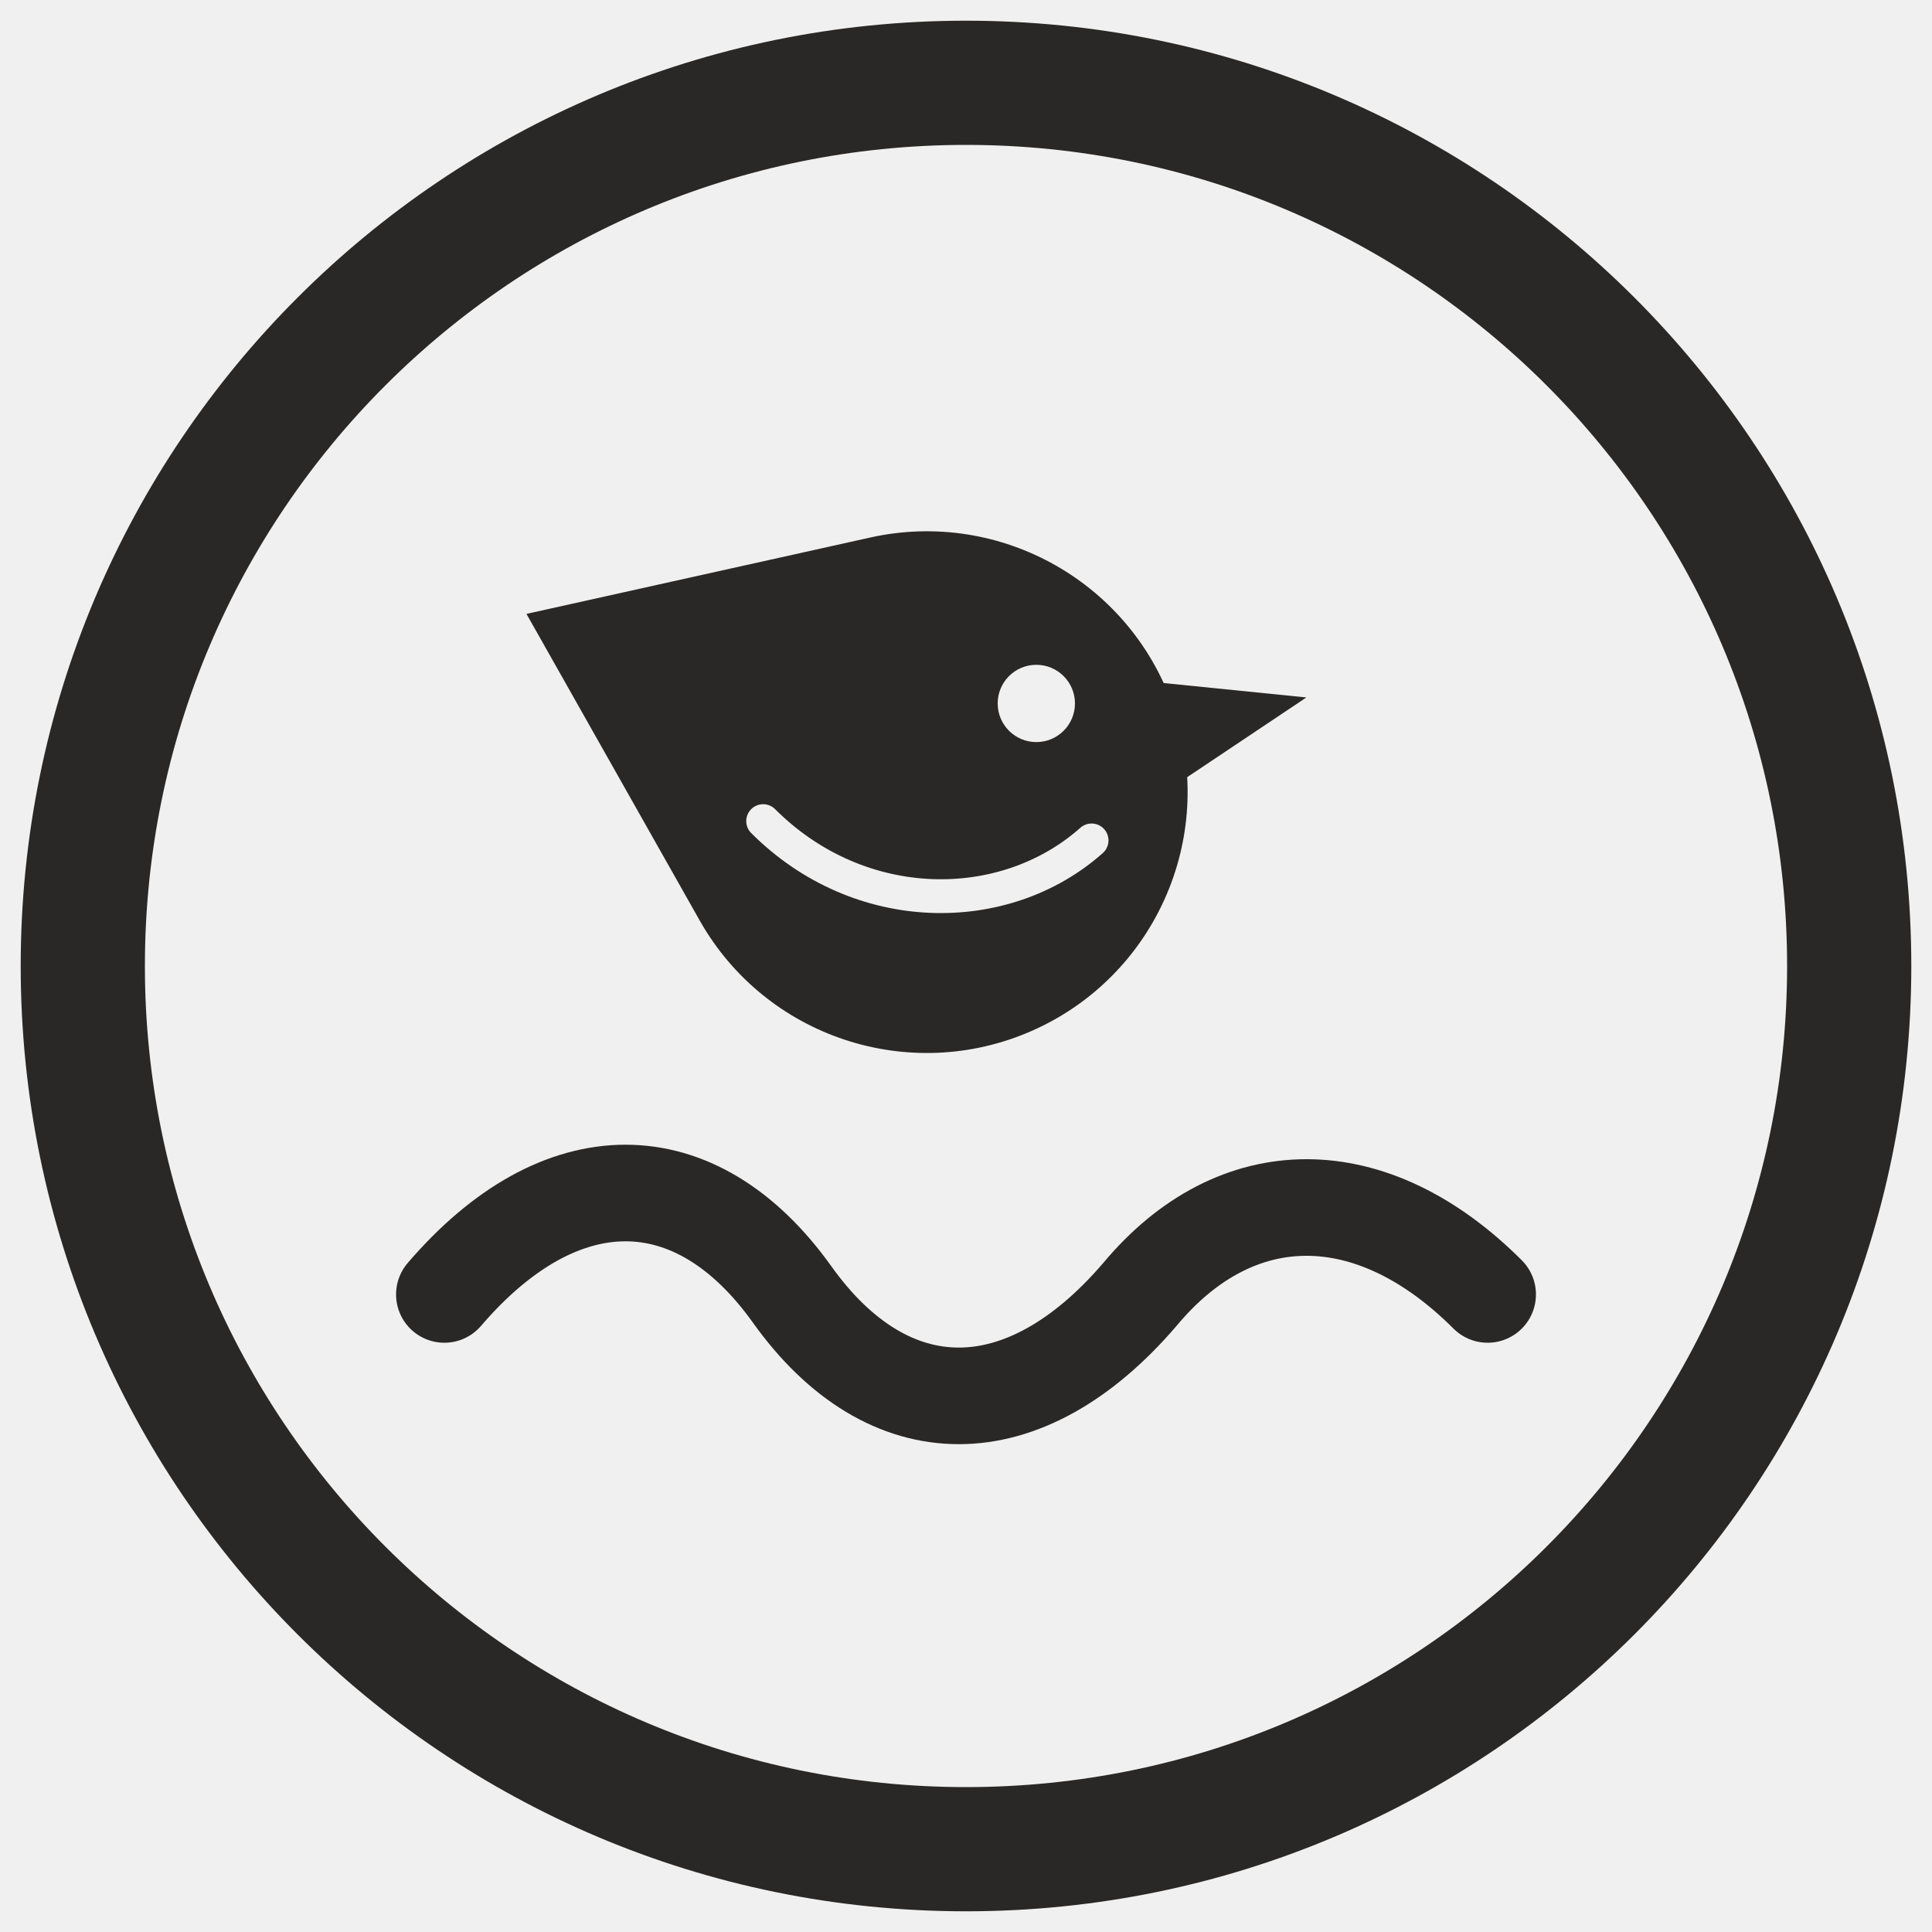
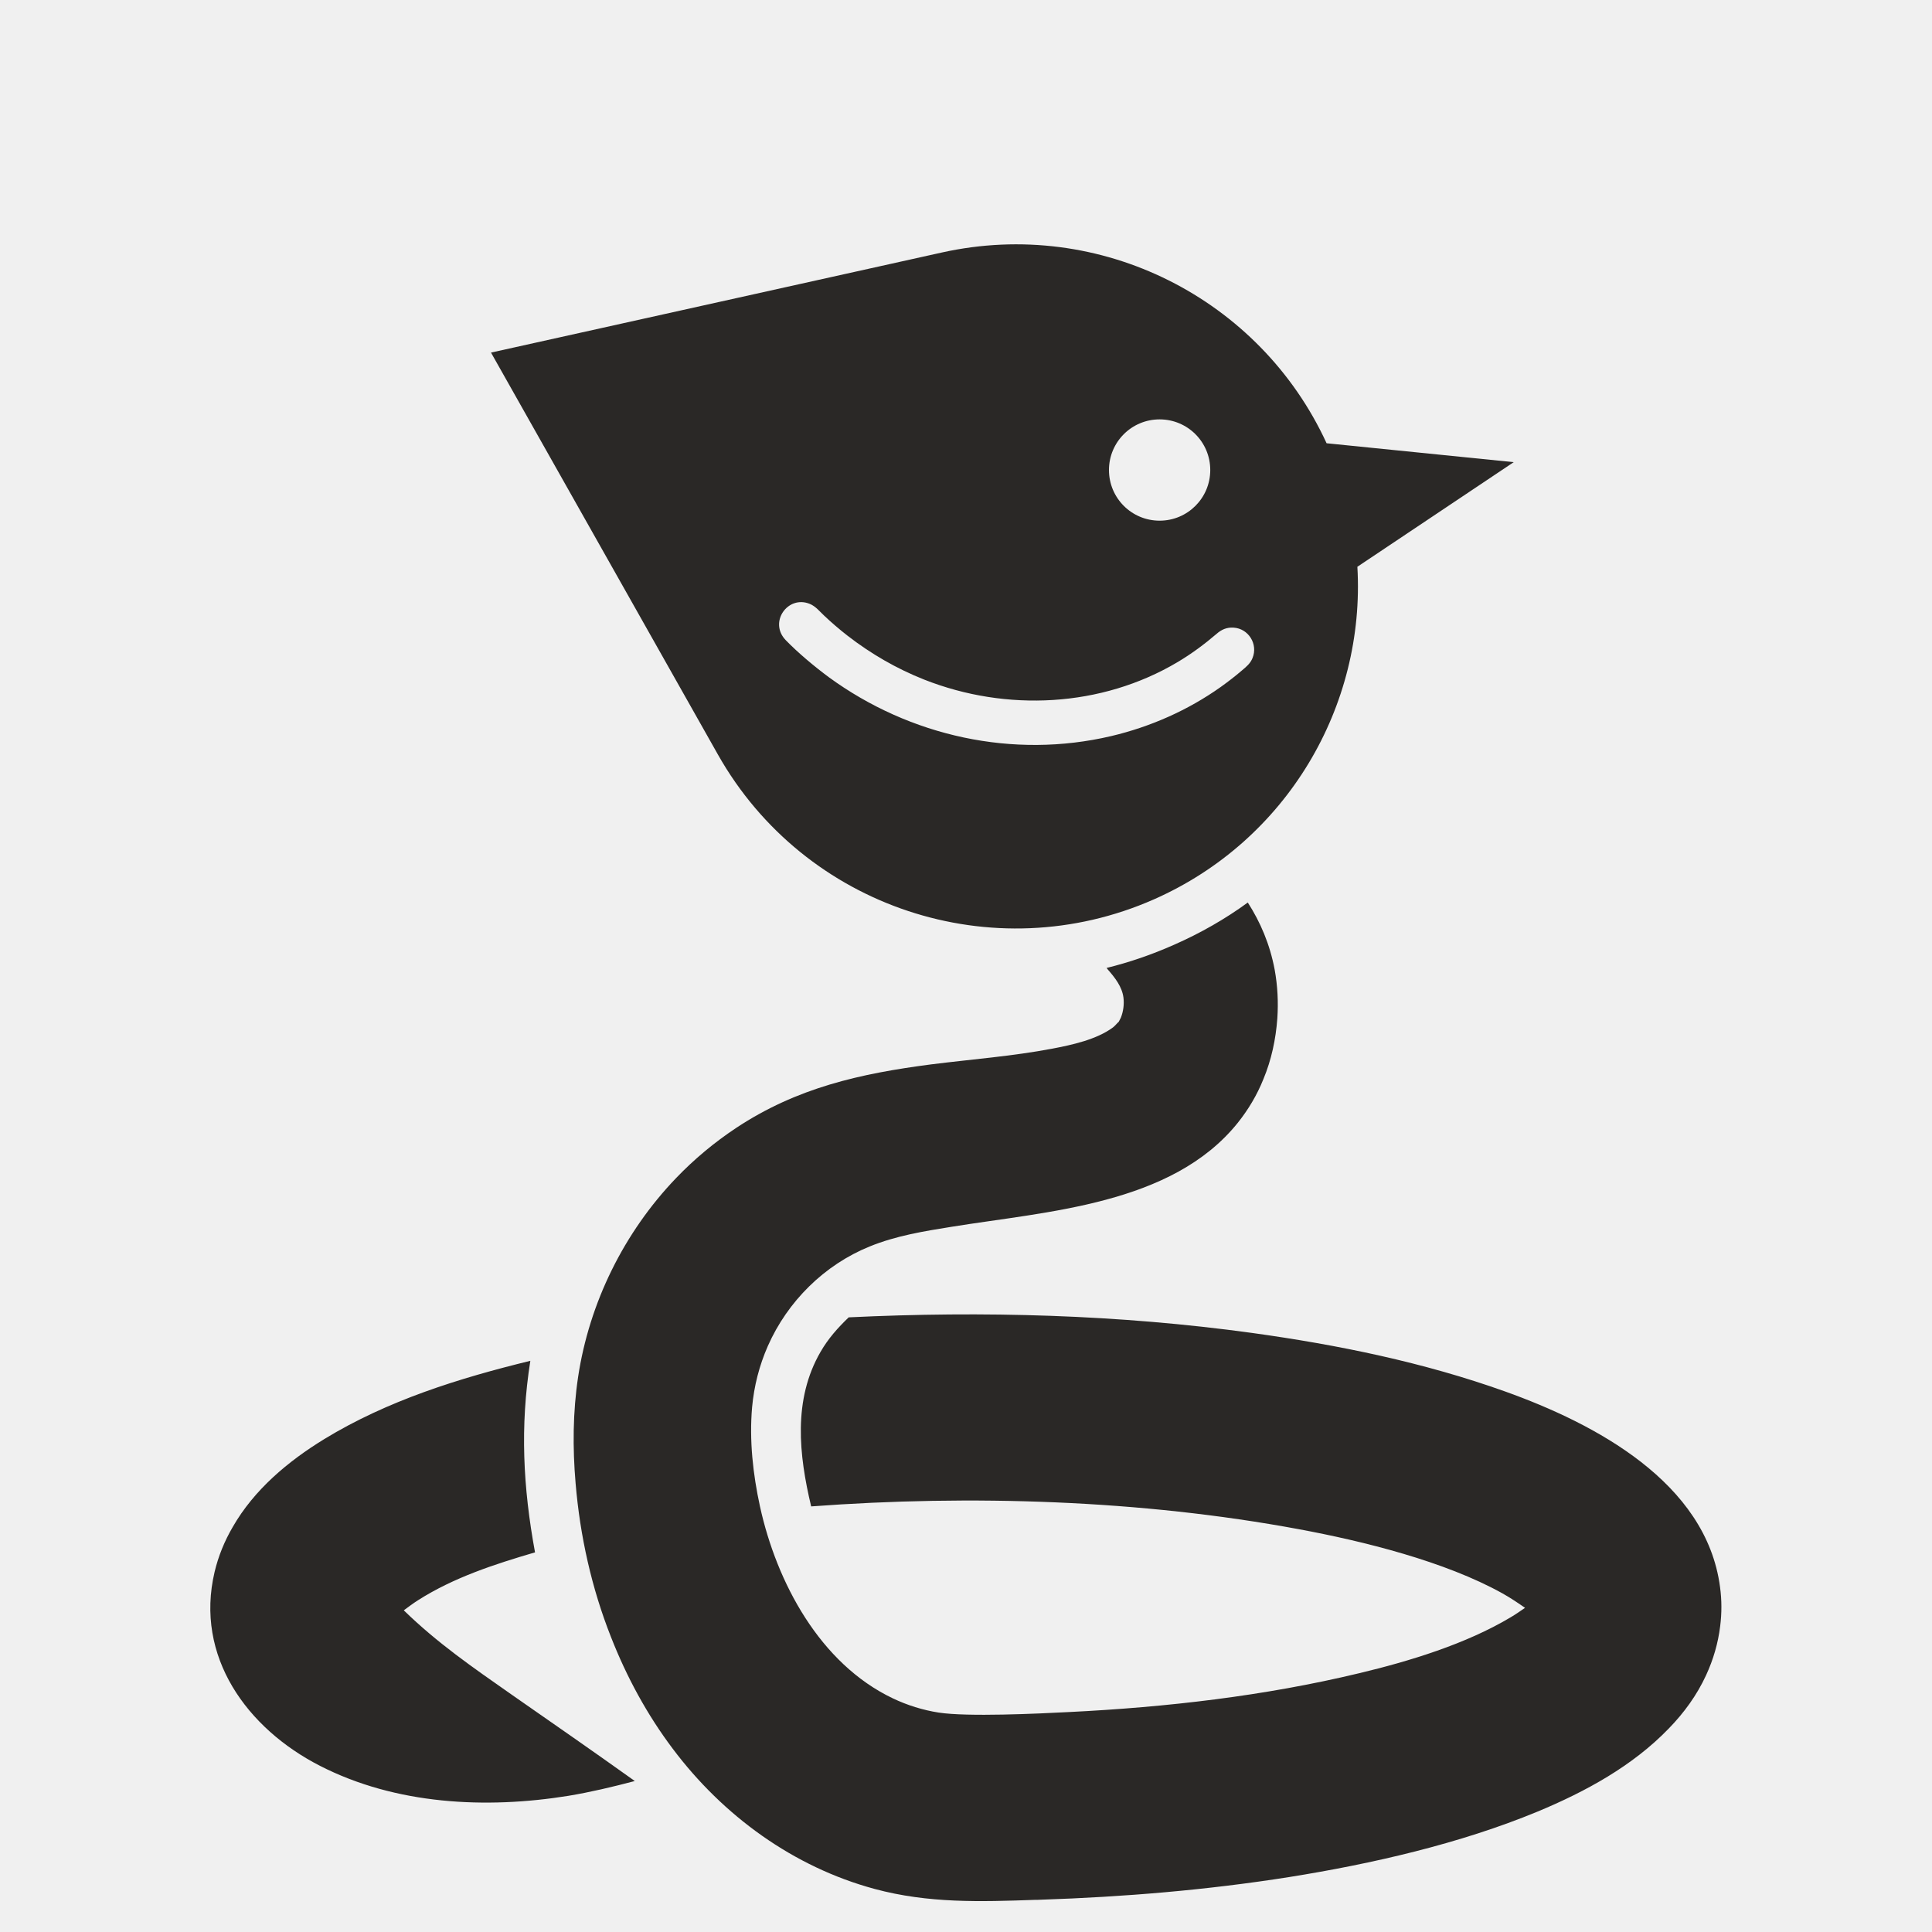
<svg xmlns="http://www.w3.org/2000/svg" viewBox="0 0 140 140" width="140" height="140">
-   <defs>
-     <mask id="mon" maskUnits="userSpaceOnUse" x="0" y="0" width="140" height="140">
-       <rect width="140" height="140" fill="#000" />
-       <circle cx="70" cy="70" r="64" fill="none" stroke="#fff" stroke-width="9" />
-       <g transform="translate(70 70) scale(0.7) translate(-70 -70)">
-         <g transform="translate(66 52) scale(0.5)">
-           <path d="M-83 -36.9L-11.84 -52.71A54 54 0 1 1 -47.14 26.57Z" fill="#fff" />
-           <path d="M47.94 0.82L78.47 -19.6L41.93 -23.29Z" fill="#fff" />
-           <circle cx="22.56" cy="-18.36" r="8" fill="#000" />
-           <path d="M-34 6C-14 26 16 26 34 10" fill="none" stroke="#000" stroke-width="7" stroke-linecap="round" />
-         </g>
-         <path d="M16 104C28 90 42 90 52 104C62 118 76 118 88 104C98 92 112 92 124 104" fill="none" stroke="#fff" stroke-width="10" stroke-linecap="round" />
-       </g>
-     </mask>
-   </defs>
-   <rect width="140" height="140" fill="#2A2826" mask="url(#mon)" />
+   <path fill="#2A2826" d="M58.78 109.16C57.89 105.43 57.45 101.43 59.46 97.96C60.02 96.99 60.7 96.23 61.5 95.46C71.24 94.99 81.06 95.26 90.73 96.59C96.95 97.45 103.17 98.72 109.09 100.84C115.56 103.16 123.64 107.4 124.64 115C124.77 115.94 124.77 116.9 124.65 117.84C124.5 119.07 124.15 120.27 123.63 121.39C122.97 122.83 122.03 124.12 120.93 125.25C118.31 127.97 114.89 129.83 111.43 131.27C105.8 133.6 99.42 135.06 93.41 136.02C87.46 136.96 81.44 137.46 75.42 137.66C75.28 137.67 75.15 137.67 75.01 137.67C71.05 137.81 67.27 137.93 63.38 136.88C57.49 135.29 52.4 131.58 48.75 126.72C46.89 124.25 45.41 121.52 44.28 118.64C42.87 115.08 42.03 111.3 41.71 107.48C41.49 104.92 41.51 102.33 41.89 99.79C42.7 94.4 45.22 89.3 48.99 85.37C50.3 84 51.77 82.78 53.35 81.73C57.75 78.82 62.32 77.8 67.47 77.13C70.4 76.76 73.35 76.54 76.25 75.99C77.67 75.72 79.47 75.33 80.65 74.45C80.81 74.33 80.92 74.17 81.07 74.04C81.11 73.94 81.18 73.85 81.22 73.75C81.4 73.3 81.47 72.78 81.41 72.29C81.31 71.5 80.79 70.84 80.28 70.26C80.25 70.22 80.22 70.18 80.19 70.14C81.82 69.74 83.46 69.18 85.08 68.46C87.01 67.61 88.79 66.59 90.42 65.4C91.33 66.82 92.02 68.41 92.37 70.28C92.58 71.44 92.64 72.63 92.56 73.8C92.45 75.31 92.13 76.81 91.55 78.2C91.09 79.35 90.45 80.42 89.68 81.38C84.9 87.31 75.9 87.77 68.94 88.9C66.94 89.22 64.92 89.55 63.03 90.32C59.74 91.65 57.07 94.3 55.64 97.54C55.02 98.95 54.64 100.44 54.5 101.97C54.29 104.36 54.56 106.82 55.07 109.16C56.28 114.67 59.41 120.55 64.7 123.07C65.75 123.57 66.87 123.92 68.02 124.1C70.11 124.42 75.19 124.18 77.49 124.06C84.54 123.71 91.61 122.9 98.48 121.25C102.13 120.38 106.23 119.13 109.46 117.2C109.82 116.99 110.16 116.75 110.51 116.51C109.98 116.14 109.44 115.78 108.87 115.46C104.7 113.14 98.8 111.68 94.11 110.81C82.69 108.69 70.35 108.3 58.78 109.16ZM35.58 25.55L68.24 18.3C79.75 15.74 91.31 21.64 96.13 32.12L109.69 33.49L98.36 41.07C98.95 51.16 93.27 60.91 83.62 65.17C71.97 70.31 58.3 65.78 52.03 54.69ZM46 129.06C44.41 129.48 42.82 129.86 41.2 130.13C35.2 131.1 28.68 130.77 23.19 127.96C17.91 125.26 14.1 120.05 15.55 113.91C15.82 112.77 16.27 111.67 16.86 110.66C18.41 107.95 20.87 105.89 23.5 104.28C28.07 101.49 33.26 99.87 38.43 98.61C37.68 103.36 37.9 107.77 38.77 112.49C35.84 113.35 32.88 114.31 30.29 115.96C29.93 116.19 29.6 116.44 29.26 116.69C31.69 119.06 34.25 120.82 37.02 122.76C40.02 124.85 43.02 126.93 46 129.06ZM56.93 46.38C57.83 47.31 59.03 48.31 60.07 49.08C65.94 53.36 73.42 55.01 80.52 53.34C83.36 52.67 86.08 51.47 88.46 49.78C88.99 49.4 89.51 49 90.01 48.57C90.31 48.32 90.61 48.07 90.76 47.69C91.18 46.68 90.47 45.54 89.38 45.48C88.9 45.45 88.51 45.62 88.16 45.93C87.27 46.69 86.34 47.38 85.33 47.98C79.81 51.26 72.92 51.59 66.98 49.25C64.98 48.46 63.11 47.38 61.41 46.06C60.83 45.61 60.26 45.12 59.72 44.61C59.4 44.31 59.1 43.93 58.68 43.76C57.09 43.11 55.69 45.08 56.93 46.38ZM87.7 34.06C87.7 32.03 86.06 30.39 84.03 30.39C82 30.39 80.36 32.03 80.36 34.06C80.36 36.09 82 37.73 84.03 37.73C86.06 37.73 87.7 36.09 87.7 34.06Z" />
</svg>
